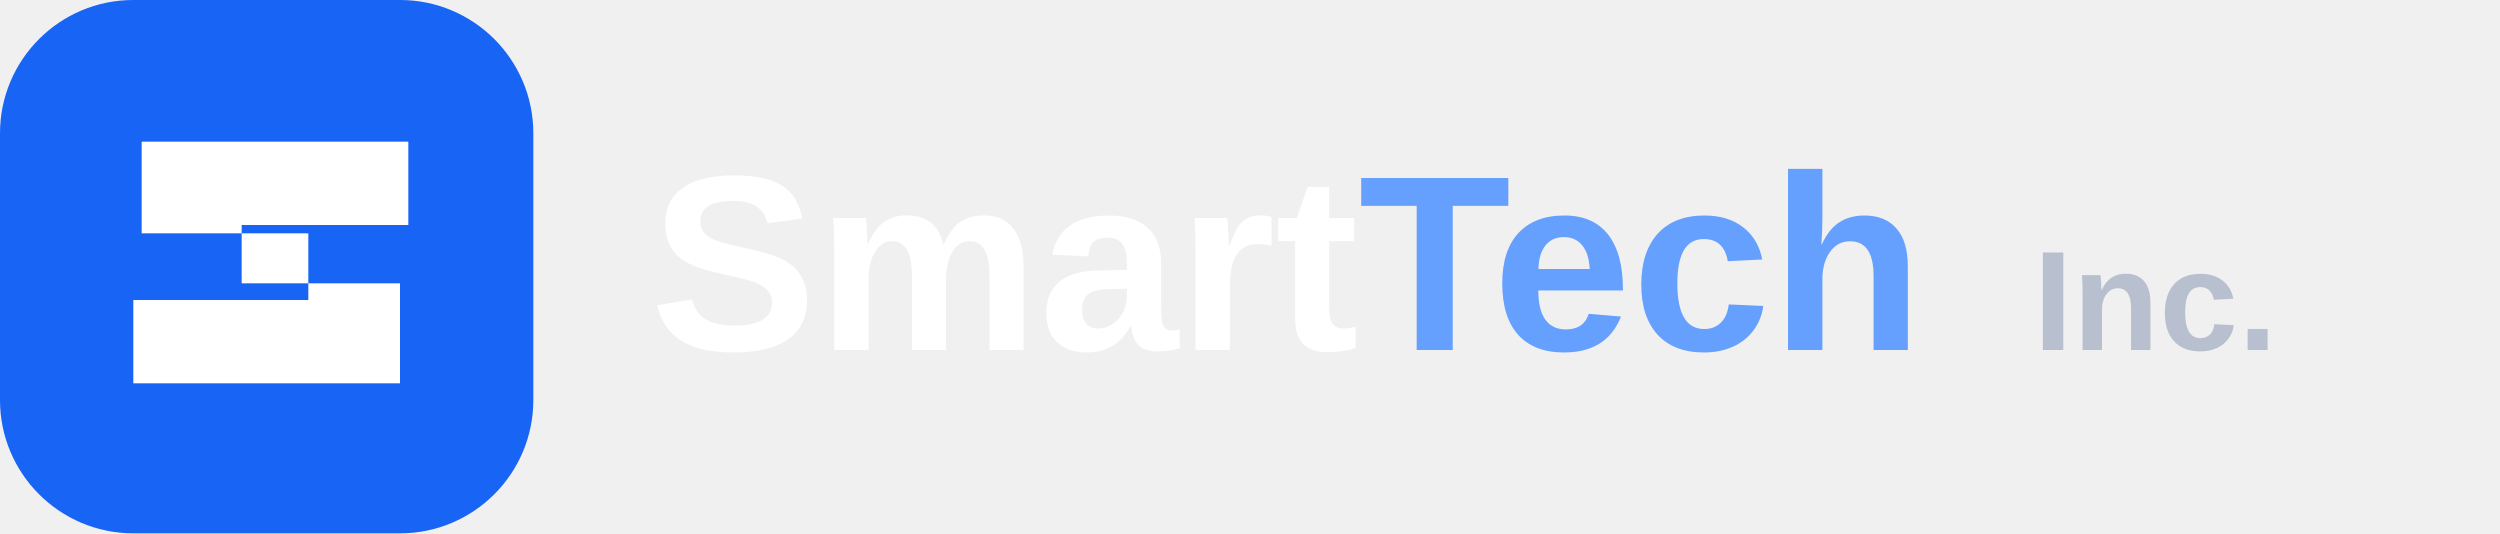
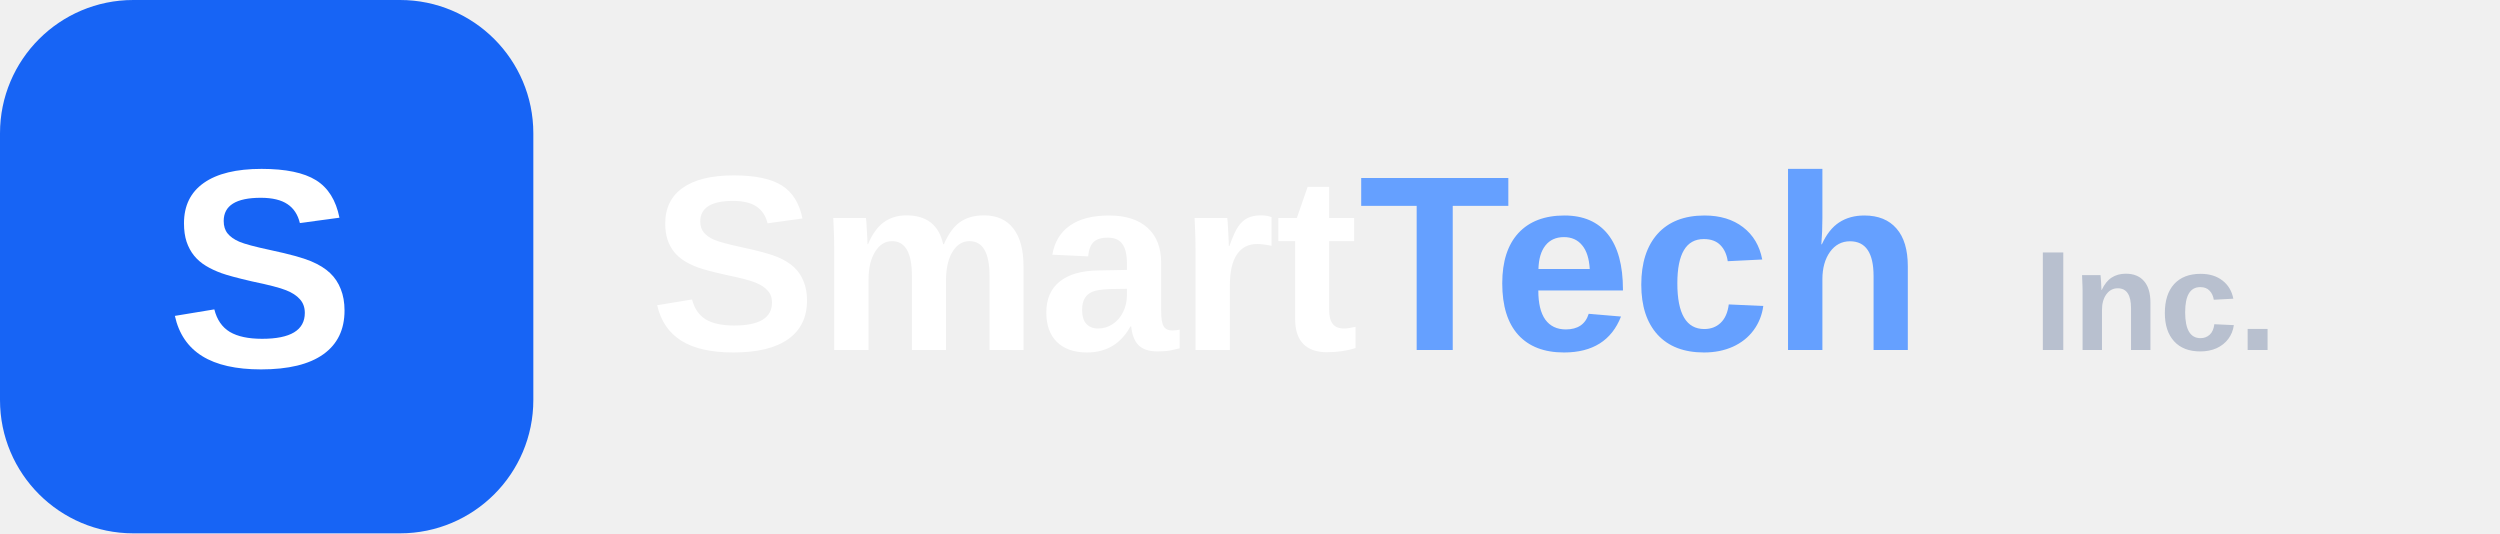
- <svg xmlns="http://www.w3.org/2000/svg" width="300" height="64" viewBox="0 0 300 64" role="img" aria-labelledby="title desc">
+ <svg xmlns="http://www.w3.org/2000/svg" width="300" height="64" viewBox="0 0 300 64">
  <rect width="64" height="64" rx="16" fill="#1764f5" />
-   <path d="M17 17h32v10H29v7h19v12H16V36h21v-8H17z" fill="#ffffff" />
-   <text x="78" y="42" font-family="Arial,Helvetica,sans-serif" font-size="30" font-weight="800" fill="#ffffff">Smart</text>
-   <text x="163" y="42" font-family="Arial,Helvetica,sans-serif" font-size="30" font-weight="800" fill="#65a0ff">Tech</text>
-   <text x="244" y="42" font-family="Arial,Helvetica,sans-serif" font-size="17" font-weight="700" fill="#b8c0cf">Inc.</text>
+   <text x="20" y="44" font-family="Arial" font-size="34" font-weight="900" fill="white">S</text>
+   <text x="78" y="42" font-family="Arial" font-size="30" font-weight="800" fill="white">Smart</text>
+   <text x="163" y="42" font-family="Arial" font-size="30" font-weight="800" fill="#65a0ff">Tech</text>
+   <text x="244" y="42" font-family="Arial" font-size="17" font-weight="700" fill="#b8c0cf">Inc.</text>
</svg>
